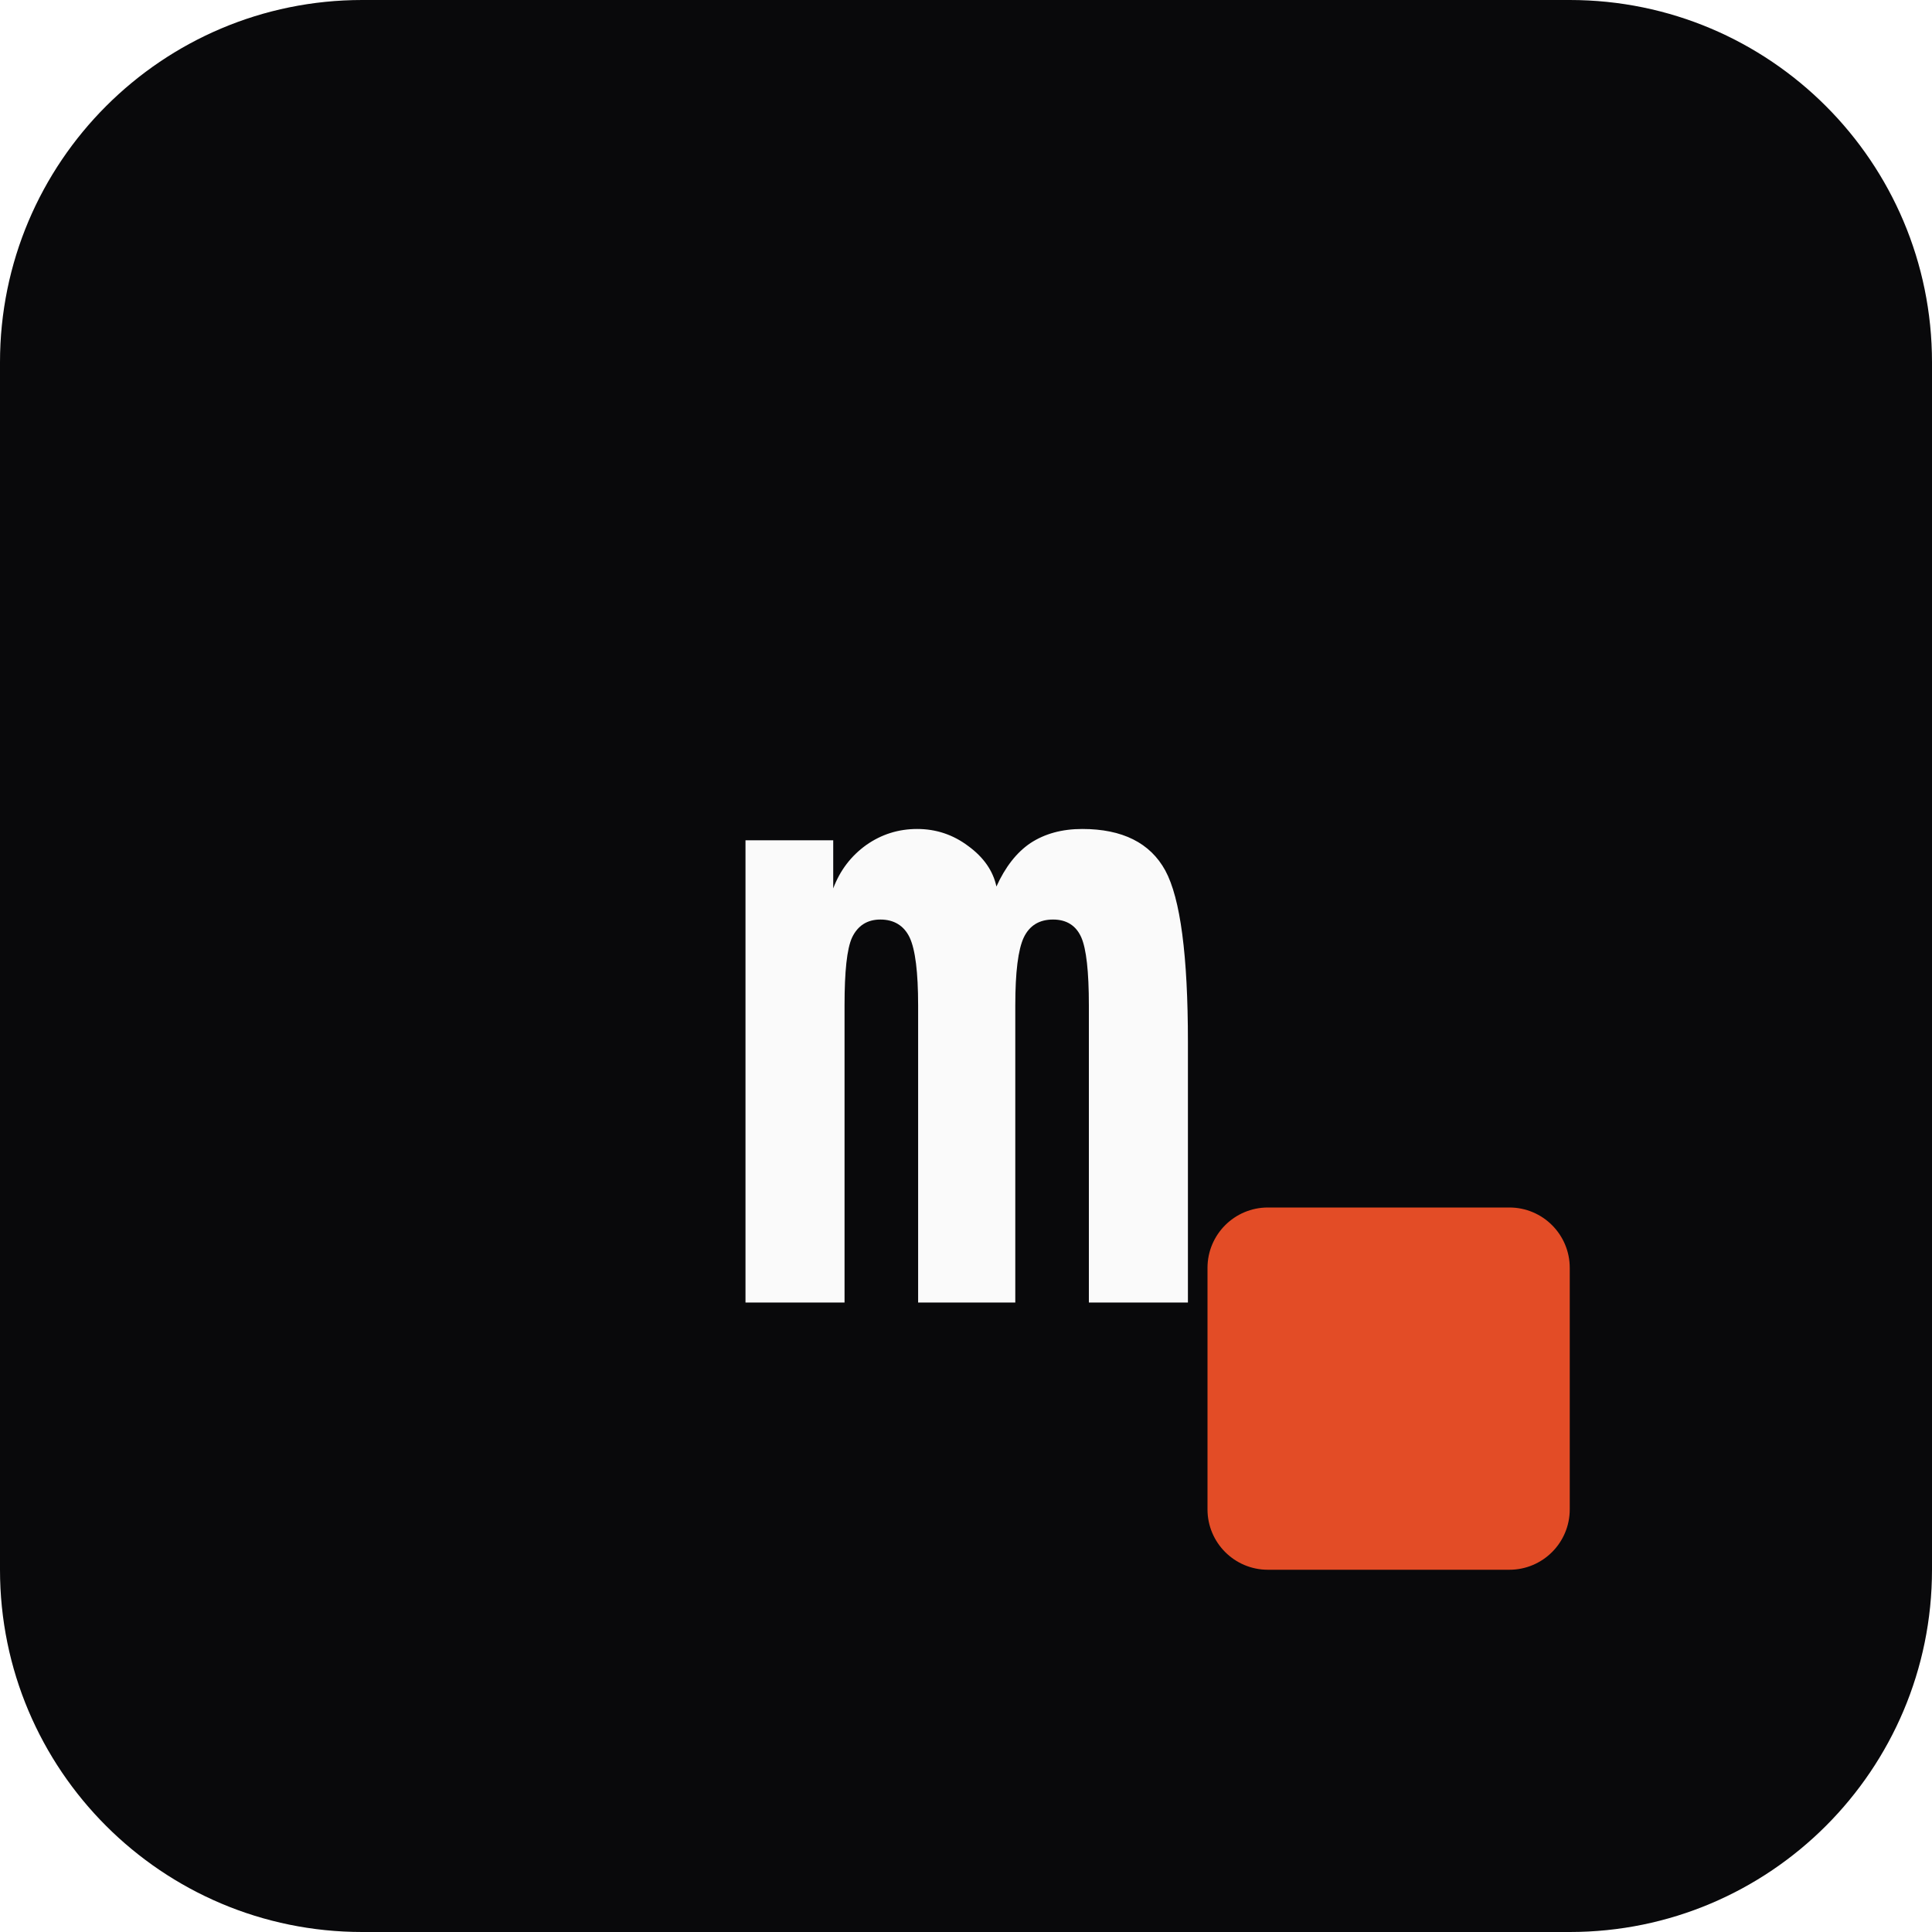
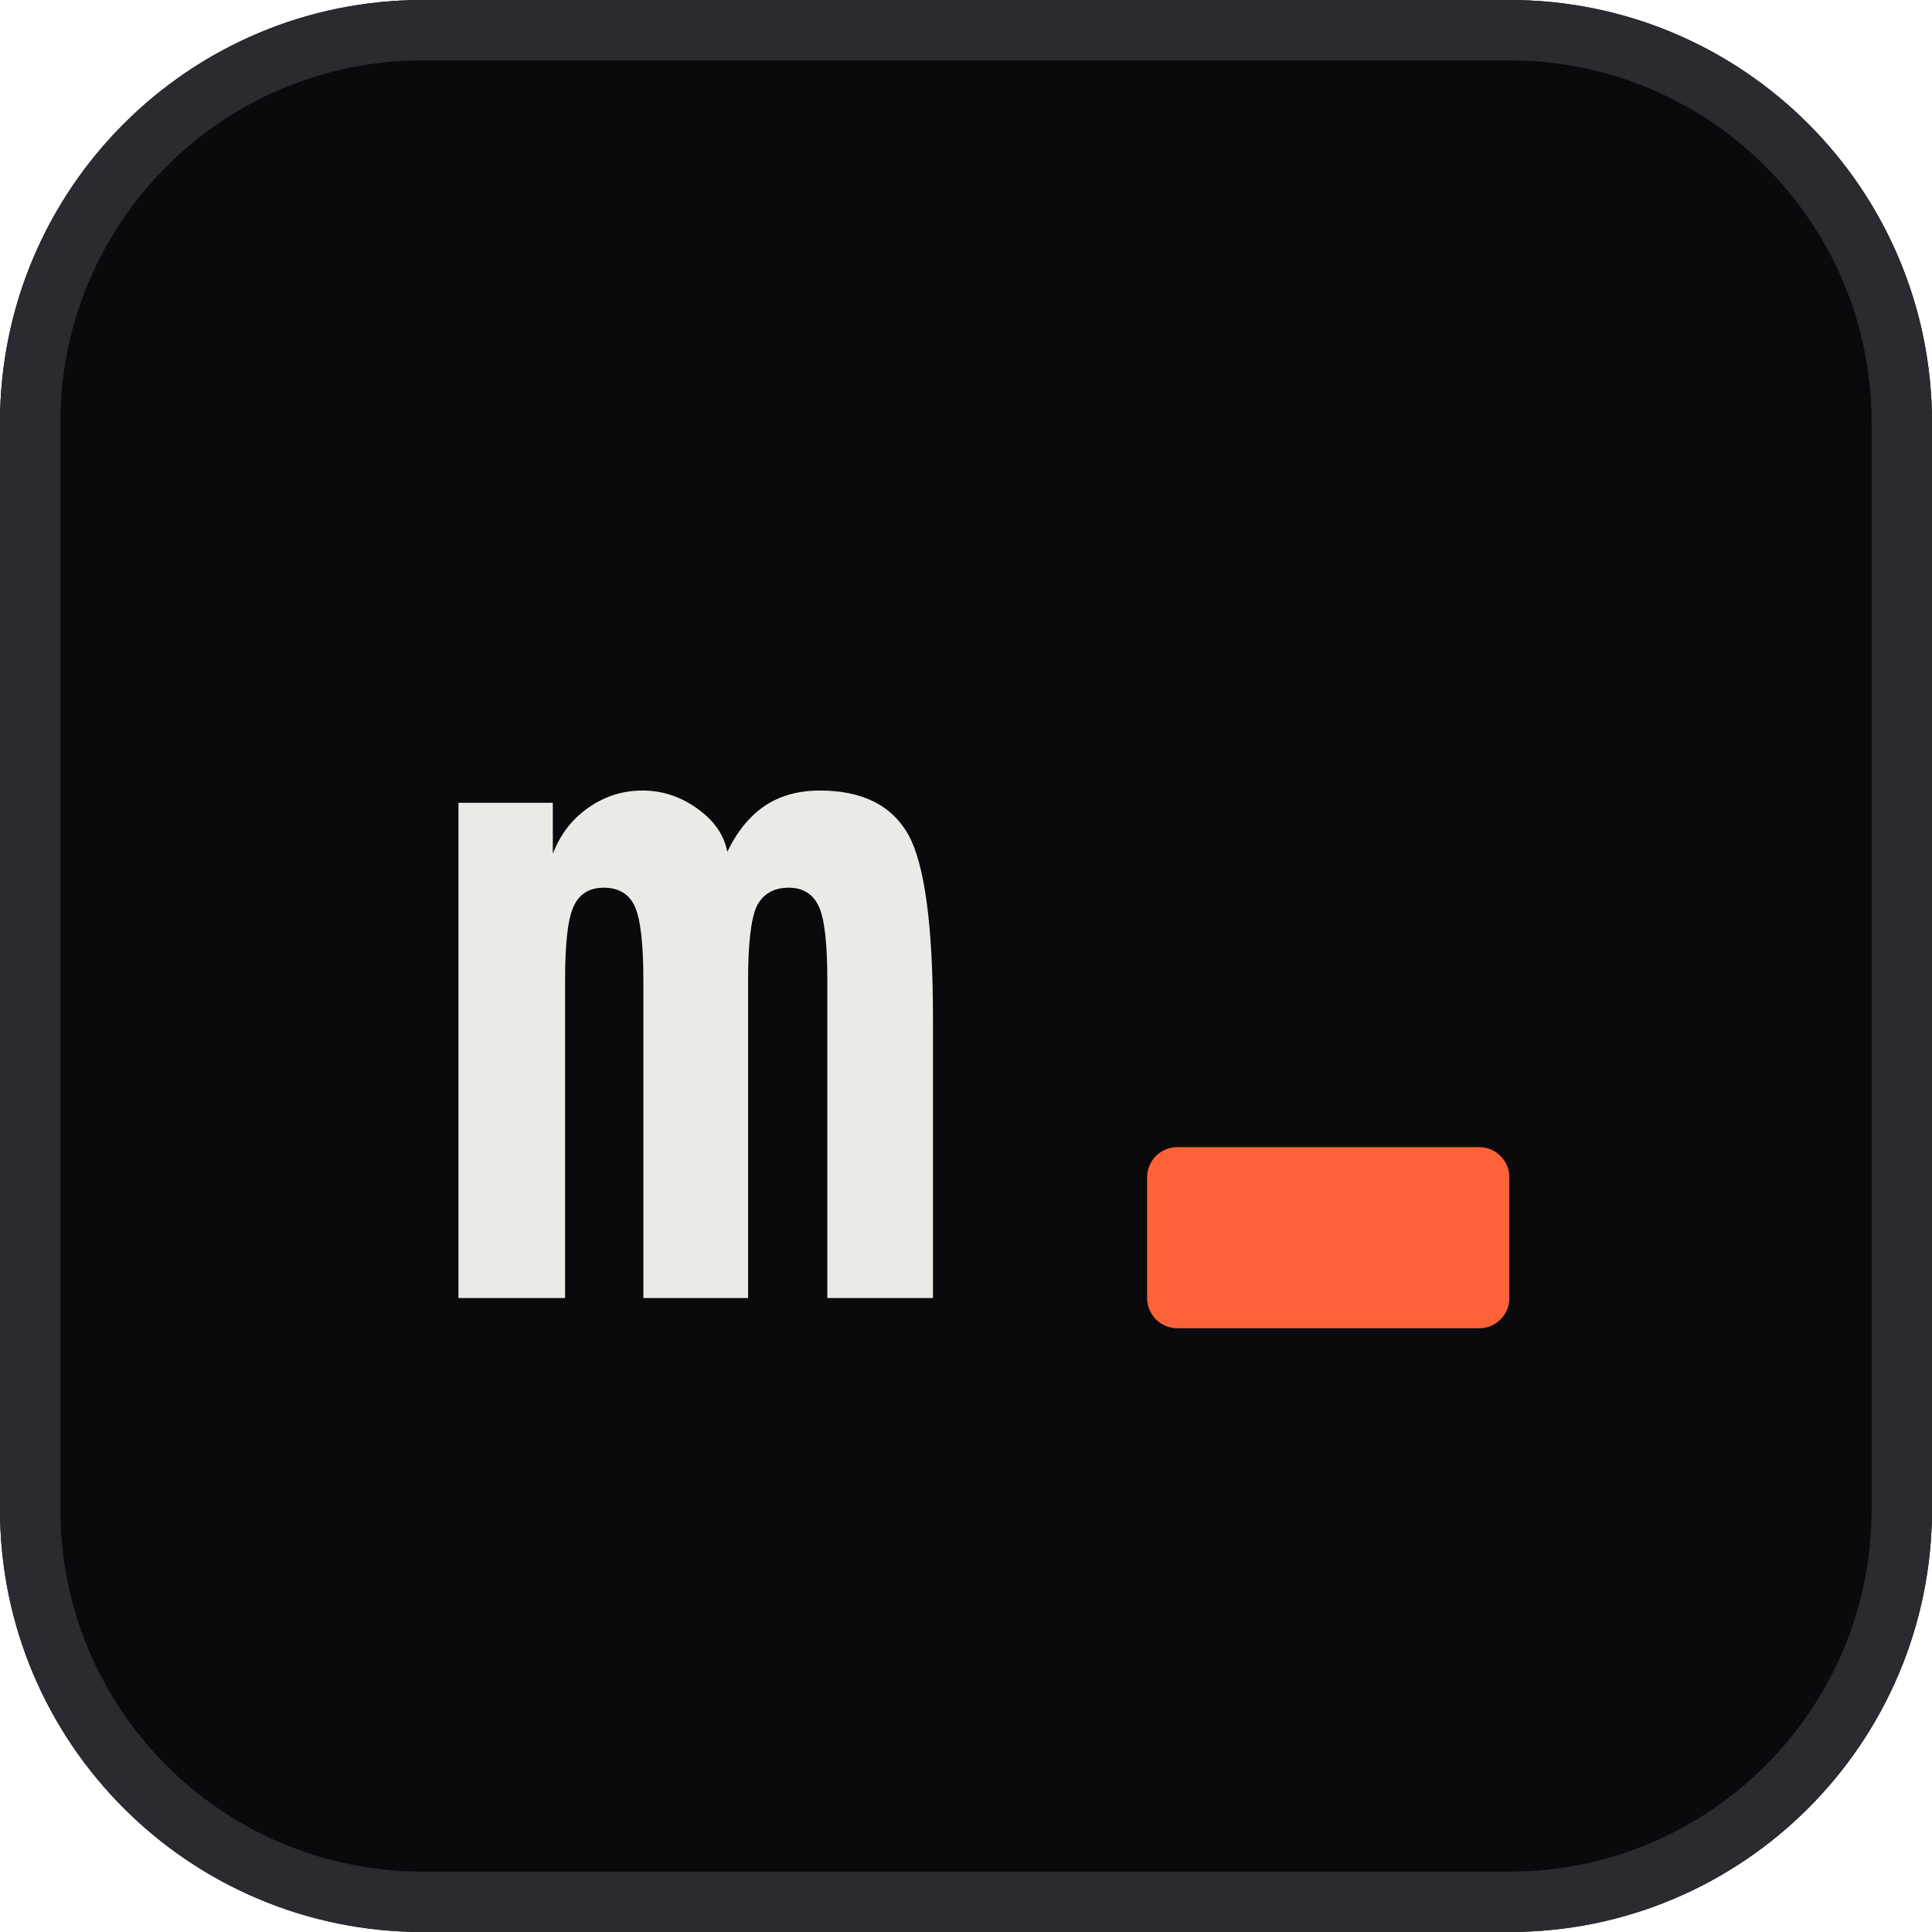
<svg xmlns="http://www.w3.org/2000/svg" viewBox="0 0 32 32">
-   <rect width="32" height="32" rx="6" fill="#09090b" />
-   <text x="50%" y="55%" text-anchor="middle" dominant-baseline="middle" font-family="JetBrains Mono, monospace" font-size="14" font-weight="700" fill="#fafafa">m</text>
-   <rect x="20" y="20" width="6" height="6" rx="1" fill="#e34c26" />
+   <rect width="32" height="32" rx="7" fill="#0a0a0c" />
+   <rect x="0.5" y="0.5" width="31" height="31" rx="6.5" fill="none" stroke="#2a2a31" />
+   <text x="7" y="21.5" font-family="JetBrains Mono, SFMono-Regular, Menlo, monospace" font-size="15" font-weight="700" fill="#eceae6">m</text>
+   <rect x="19" y="19" width="6" height="3" rx="0.5" fill="#ff6238" />
</svg>
